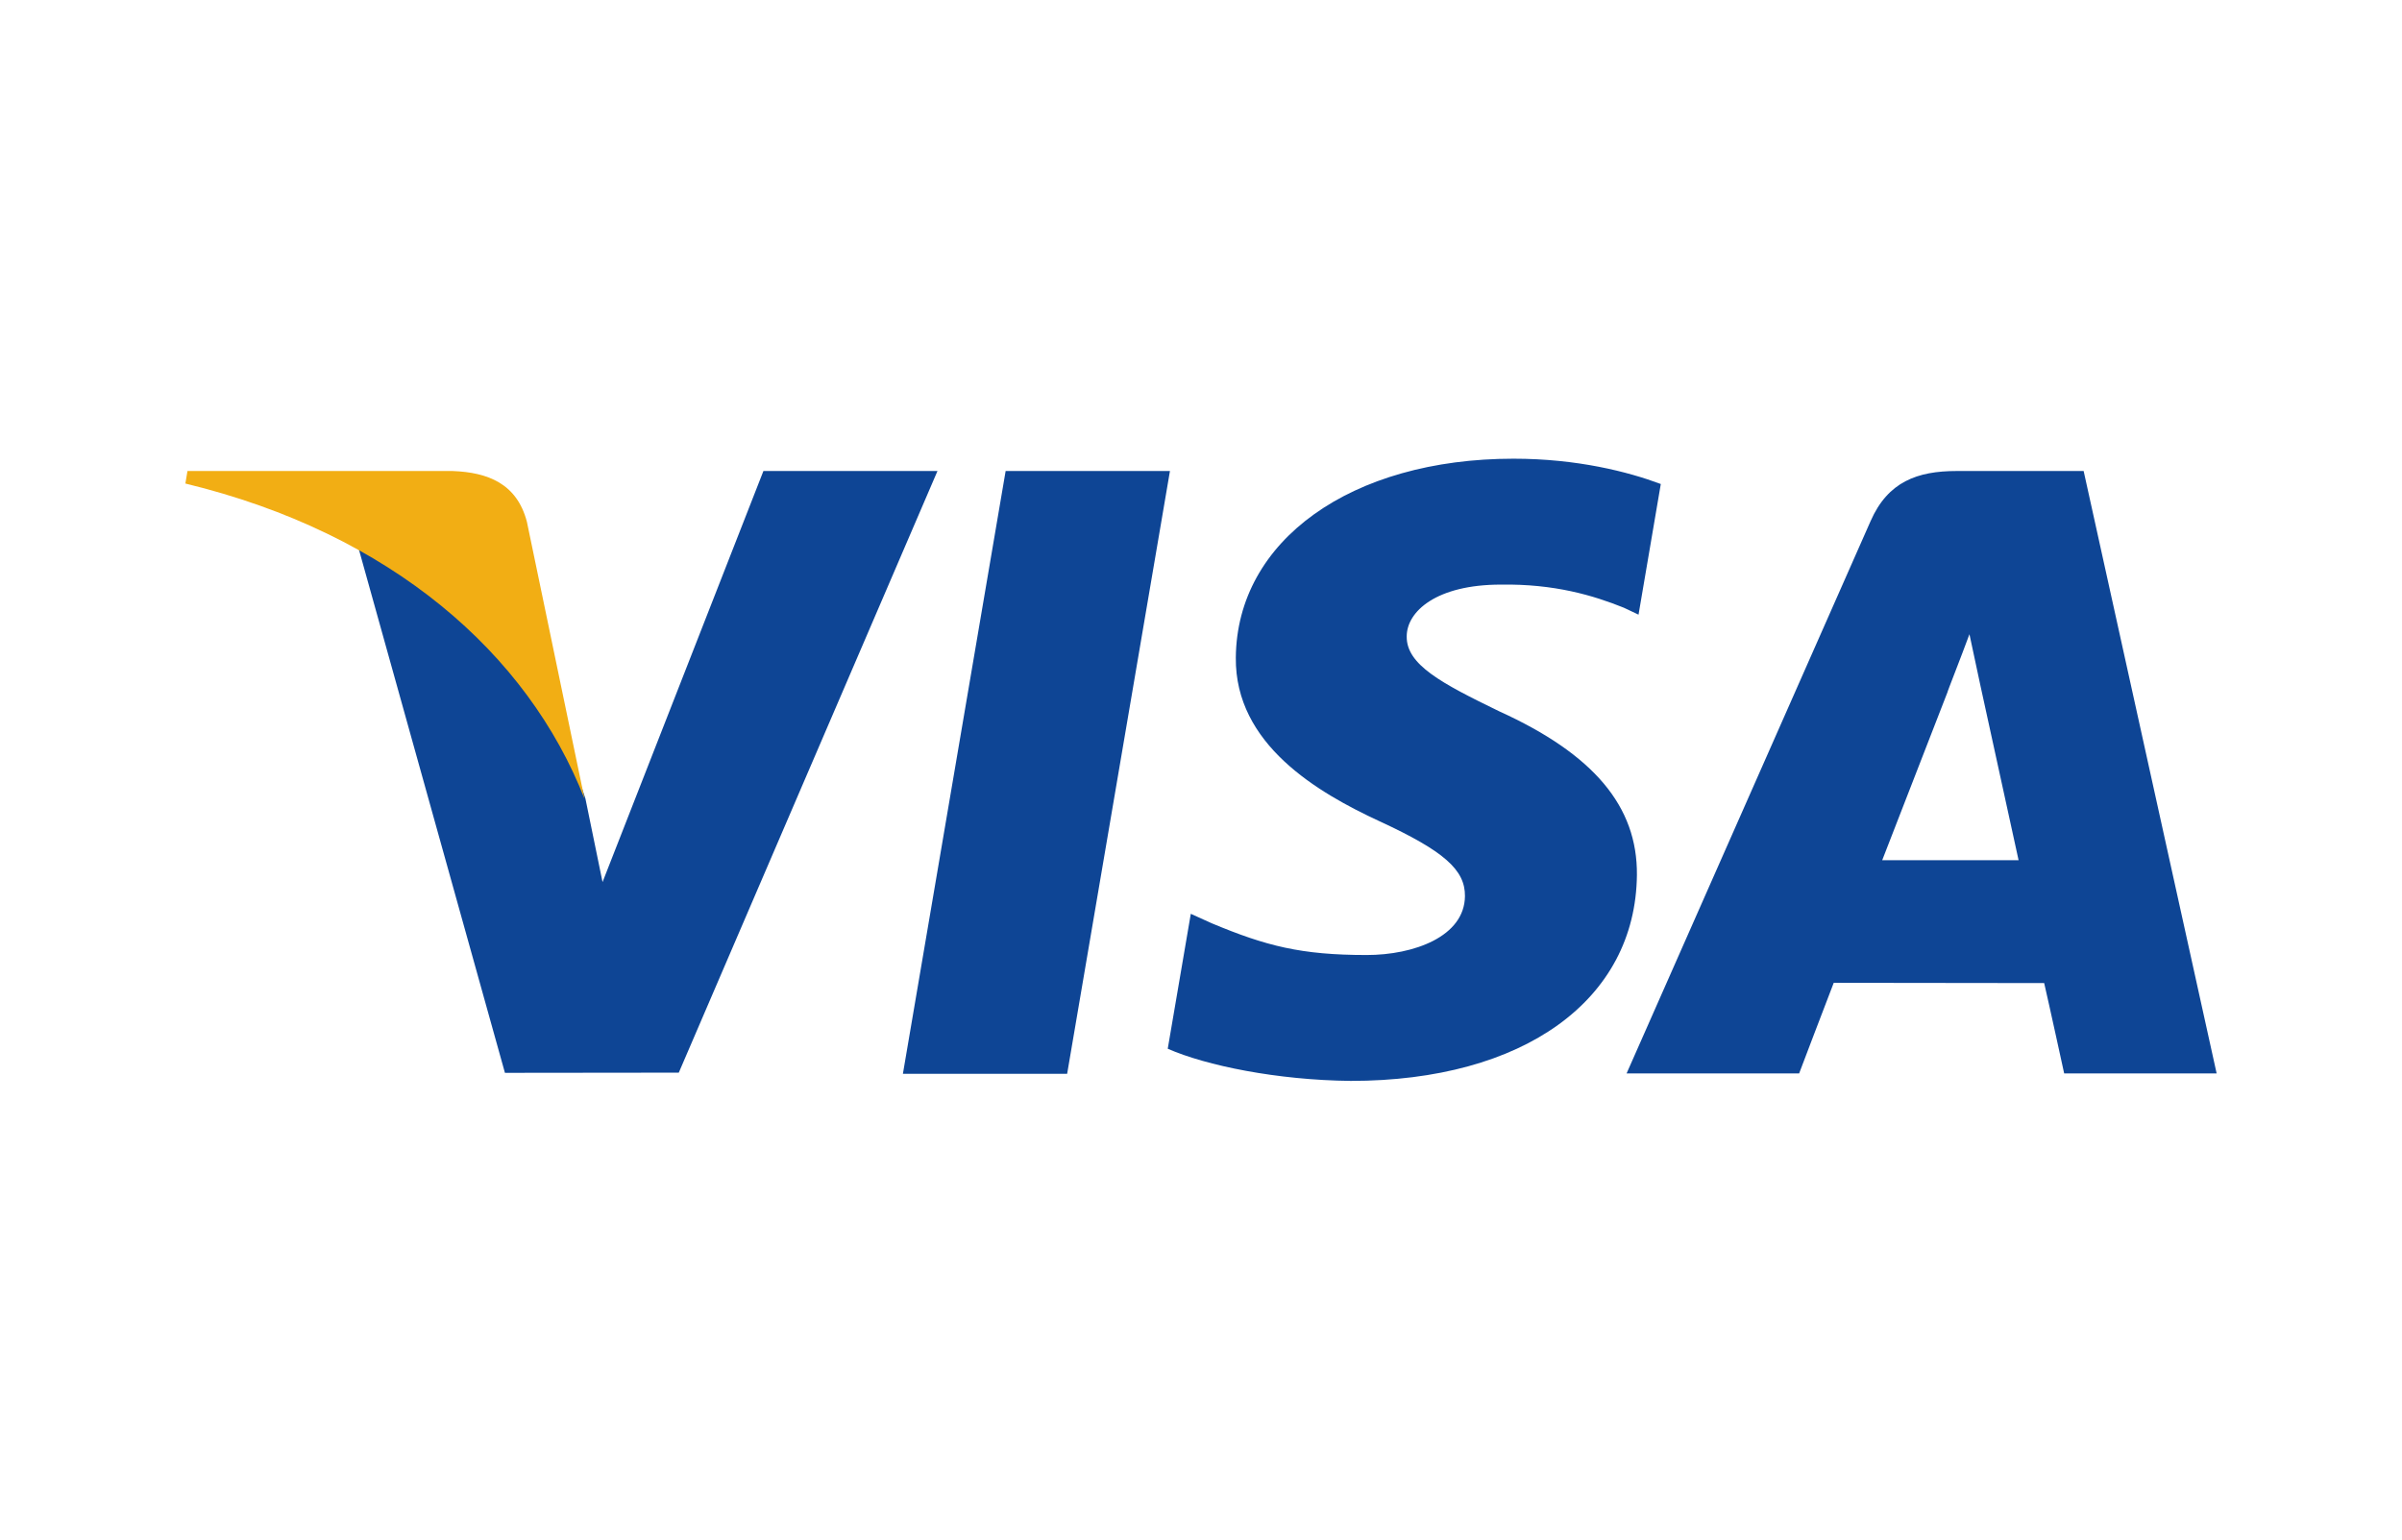
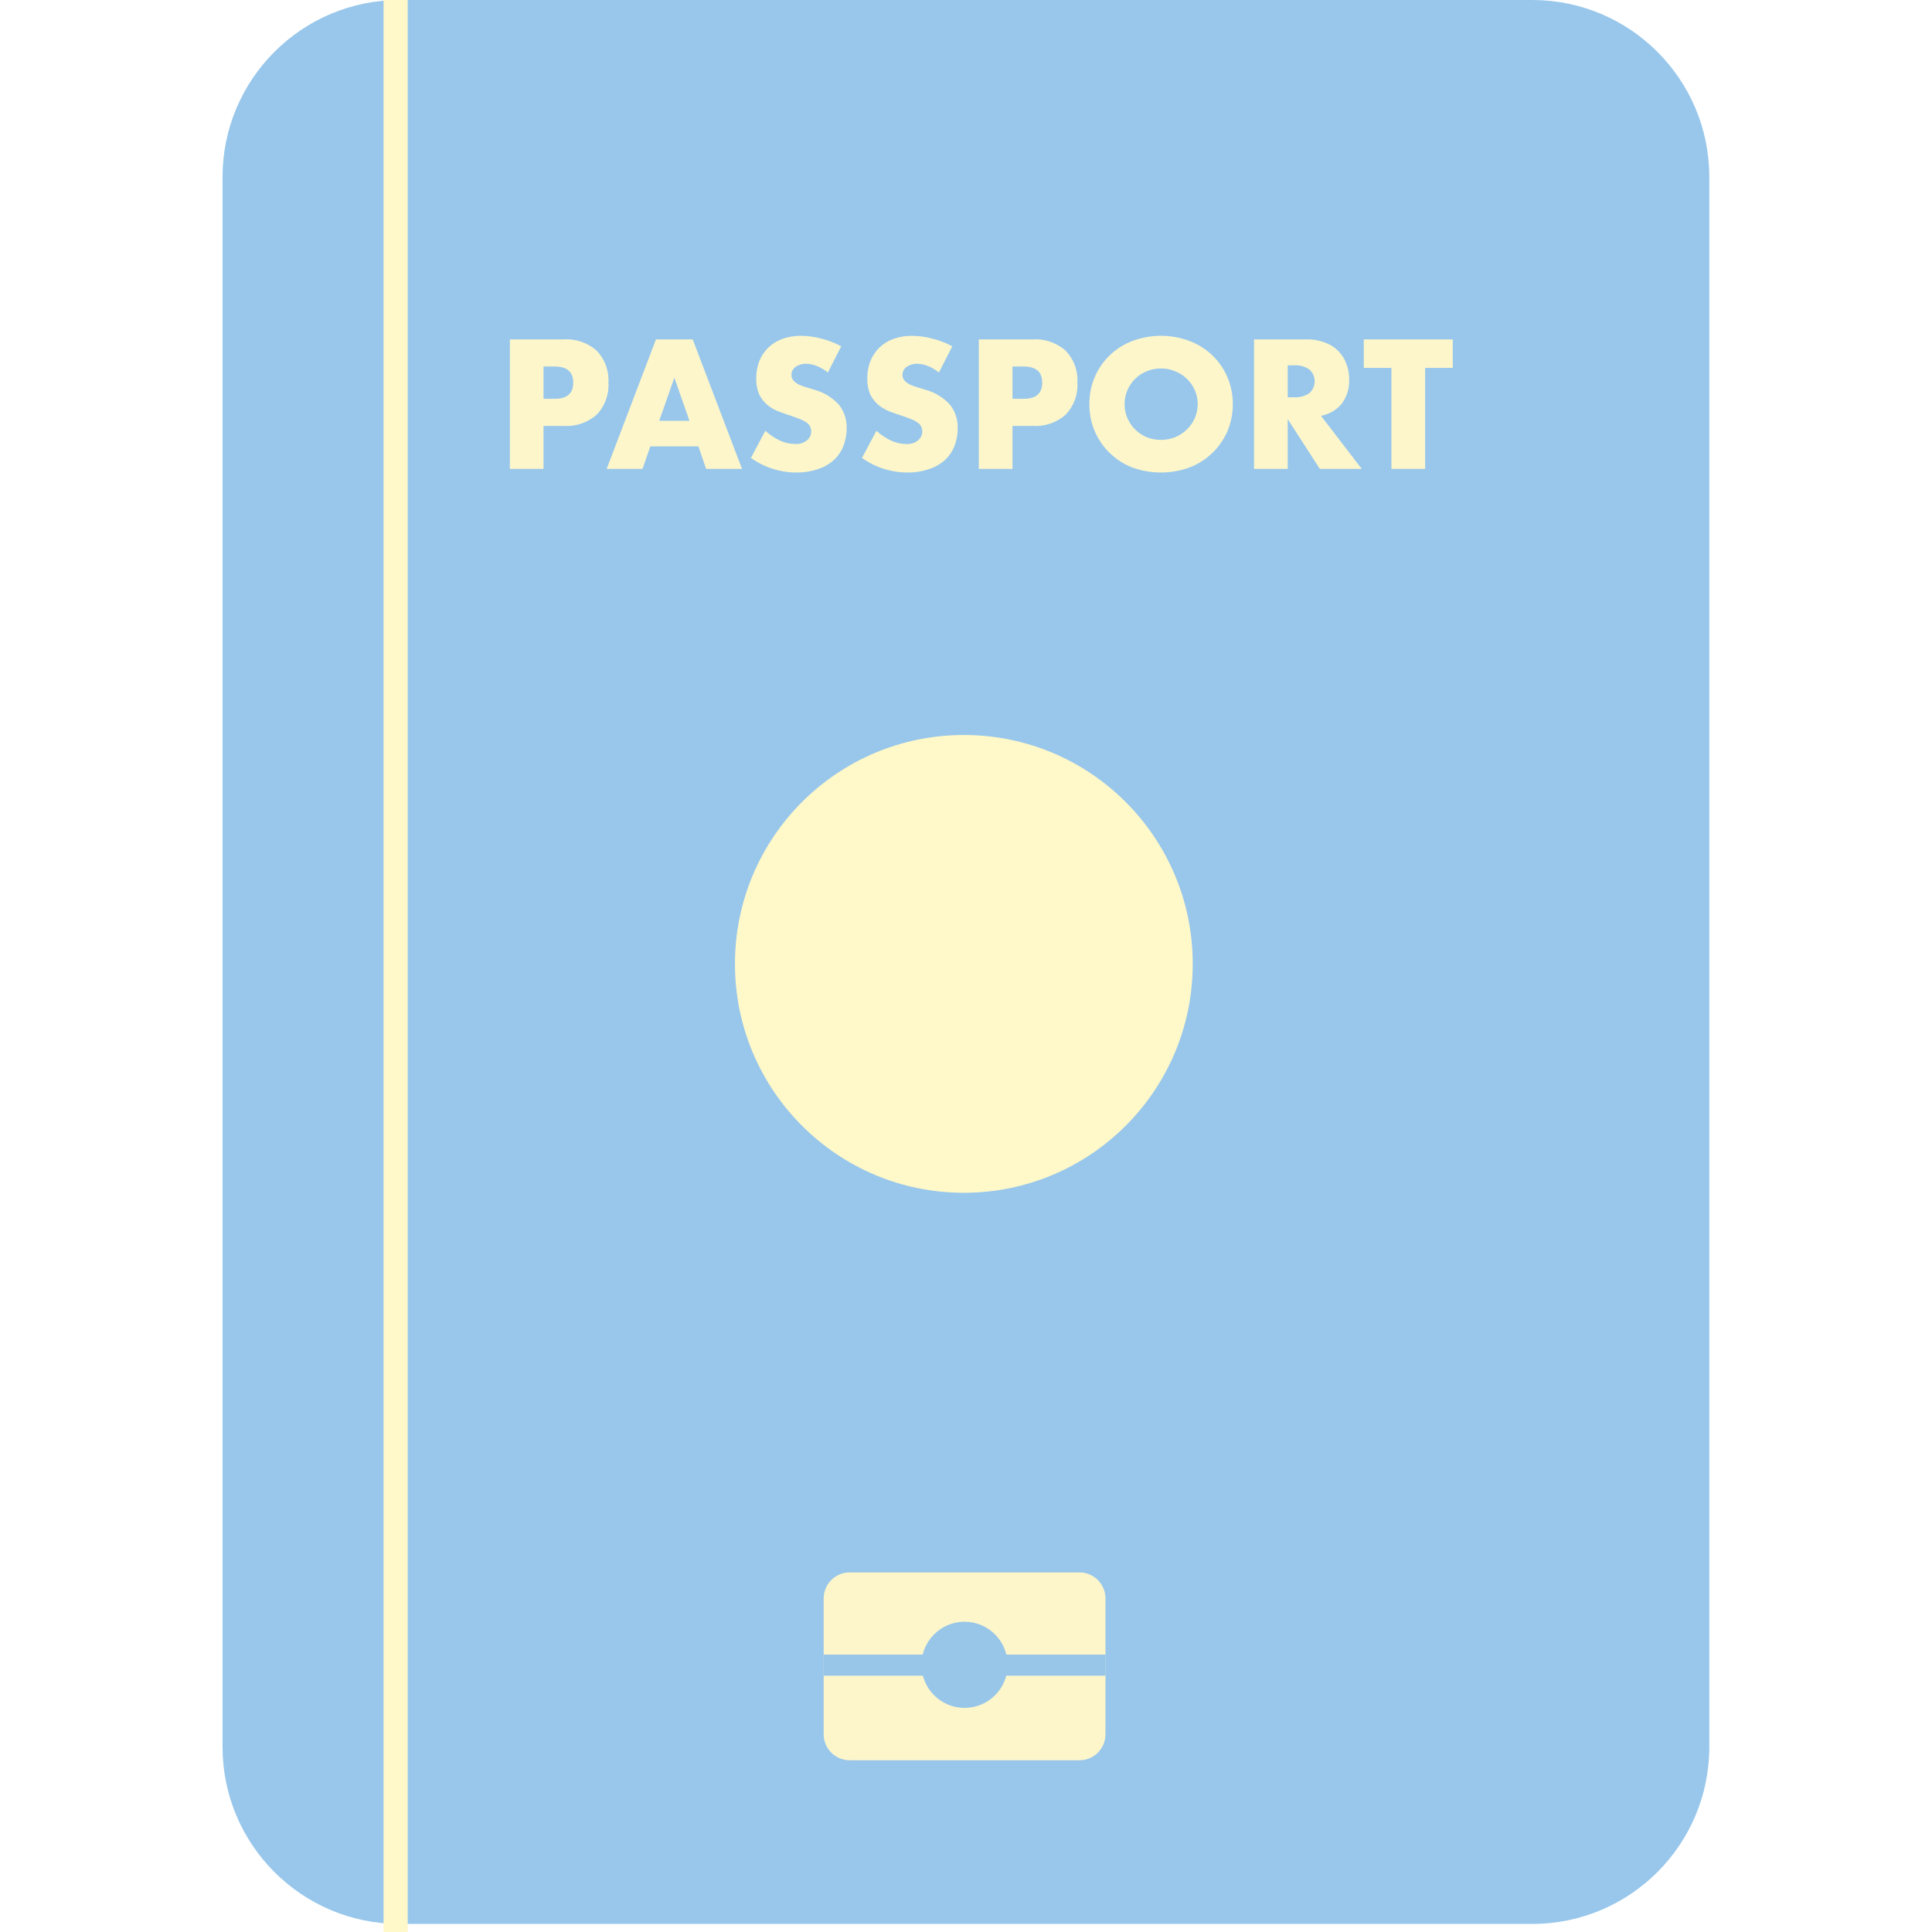
- <svg xmlns="http://www.w3.org/2000/svg" enable-background="new 0 0 780 500" height="500" viewBox="0 0 780 500" width="780">
-   <path d="m293.2 348.73 33.359-195.76h53.358l-33.384 195.76zm246.11-191.54c-10.569-3.966-27.135-8.222-47.821-8.222-52.726 0-89.863 26.551-90.181 64.604-.297 28.129 26.515 43.822 46.754 53.185 20.771 9.598 27.752 15.716 27.652 24.283-.133 13.123-16.586 19.115-31.924 19.115-21.355 0-32.701-2.967-50.225-10.273l-6.878-3.111-7.487 43.822c12.463 5.467 35.508 10.199 59.438 10.445 56.09 0 92.502-26.248 92.916-66.885.199-22.27-14.016-39.215-44.801-53.188-18.65-9.056-30.072-15.099-29.951-24.269 0-8.137 9.668-16.838 30.56-16.838 17.446-.271 30.088 3.534 39.936 7.5l4.781 2.259zm137.31-4.223h-41.23c-12.772 0-22.332 3.486-27.94 16.234l-79.245 179.4h56.031s9.159-24.121 11.231-29.418c6.123 0 60.555.084 68.336.084 1.596 6.854 6.492 29.334 6.492 29.334h49.512l-43.187-195.64zm-65.417 126.41c4.414-11.279 21.26-54.724 21.26-54.724-.314.521 4.381-11.334 7.074-18.684l3.606 16.878s10.217 46.729 12.353 56.527h-44.293zm-363.3-126.41-52.239 133.5-5.565-27.129c-9.726-31.274-40.025-65.157-73.898-82.12l47.767 171.2 56.455-.063 84.004-195.39-56.524-.001" fill="#0e4595" />
-   <path d="m146.92 152.96h-86.041l-.682 4.073c66.939 16.204 111.23 55.363 129.62 102.42l-18.709-89.96c-3.229-12.396-12.597-16.096-24.186-16.528" fill="#f2ae14" />
+ <svg xmlns="http://www.w3.org/2000/svg" width="800px" height="800px" viewBox="-10.68 0 92.721 92.721">
+   <g id="Layer_2" data-name="Layer 2">
+     <g id="Layer_1-2" data-name="Layer 1">
+       <g id="Passport">
+         <path id="Base" d="M0,8.5A8.5,8.5,0,0,1,8.5,0H62.854a8.5,8.5,0,0,1,8.5,8.5V83.834a8.5,8.5,0,0,1-8.5,8.5H8.5A8.5,8.5,0,0,1,0,83.834Z" style="fill:#98c7eb" />
+         <g id="Flag">
+           <path id="Flag-2" data-name="Flag" d="M30.097,84.479a1.247,1.247,0,0,1-1.247-1.247V76.711a1.247,1.247,0,0,1,1.247-1.247H41.127a1.247,1.247,0,0,1,1.247,1.247V83.232a1.247,1.247,0,0,1-1.247,1.247Z" style="fill:#fdf6cb" />
+           <path id="Rectangle" d="M42.375,79.407v1.014H28.851V79.407Z" style="fill:#98c6e8" />
+           <path id="Ellipse" d="M37.68,79.915a2.068,2.068,0,1,1-2.068-2.085A2.076,2.076,0,0,1,37.68,79.915Z" style="fill:#98c6e8" />
+         </g>
+         <path id="Circle" d="M46.562,46.26A10.985,10.985,0,1,1,35.576,35.274,10.985,10.985,0,0,1,46.562,46.26Z" style="fill:#fff8c9" />
+         <path id="Passport-2" data-name="Passport" d="M15.405,19.14h.536q.89,0,.89-.775t-.89-.775h-.536Zm0,3.363H13.789V16.288h2.572a2.185,2.185,0,0,1,1.599.544,2.038,2.038,0,0,1,.56,1.533A2.038,2.038,0,0,1,17.96,19.898a2.185,2.185,0,0,1-1.599.544h-.956Zm7.004-2.308-.725-2.069L20.958,20.195Zm.429,1.228H20.529l-.371,1.08H18.436L20.801,16.288h1.764L24.931,22.503H23.208Zm6.213-3.544a1.905,1.905,0,0,0-.528-.313,1.354,1.354,0,0,0-.511-.107.829.829,0,0,0-.511.148.462.462,0,0,0-.198.387.385.385,0,0,0,.099.272.938.938,0,0,0,.256.19,2.789,2.789,0,0,0,.363.132q.206.058.404.124a2.445,2.445,0,0,1,1.154.709,1.71,1.71,0,0,1,.371,1.146,2.189,2.189,0,0,1-.165.865,1.78,1.78,0,0,1-.47.668,2.107,2.107,0,0,1-.758.42,3.045,3.045,0,0,1-1.014.157,3.744,3.744,0,0,1-2.184-.701L26.05,20.673a2.809,2.809,0,0,0,.717.478,1.723,1.723,0,0,0,.701.157.82.82,0,0,0,.585-.181.547.547,0,0,0,.198-.412.53.53,0,0,0-.049-.239.485.485,0,0,0-.165-.19,1.205,1.205,0,0,0-.305-.165q-.181-.074-.445-.165-.313-.099-.618-.214a2.104,2.104,0,0,1-.536-.321,1.561,1.561,0,0,1-.379-.495,1.837,1.837,0,0,1-.14-.767,2.224,2.224,0,0,1,.148-.832,1.885,1.885,0,0,1,.429-.643,1.929,1.929,0,0,1,.676-.42,2.59,2.59,0,0,1,.898-.148,3.799,3.799,0,0,1,.964.132,4.116,4.116,0,0,1,.964.371Zm5.329,0a1.902,1.902,0,0,0-.527-.313,1.354,1.354,0,0,0-.511-.107.829.829,0,0,0-.511.148.462.462,0,0,0-.198.387.385.385,0,0,0,.099.272.938.938,0,0,0,.256.19,2.787,2.787,0,0,0,.363.132q.206.058.404.124a2.443,2.443,0,0,1,1.154.709,1.709,1.709,0,0,1,.371,1.146,2.19,2.19,0,0,1-.165.865,1.78,1.78,0,0,1-.47.668,2.108,2.108,0,0,1-.758.42,3.045,3.045,0,0,1-1.014.157,3.744,3.744,0,0,1-2.184-.701l.692-1.302a2.809,2.809,0,0,0,.717.478,1.723,1.723,0,0,0,.701.157.82.82,0,0,0,.585-.181.547.547,0,0,0,.198-.412.529.529,0,0,0-.05-.239.485.485,0,0,0-.165-.19,1.208,1.208,0,0,0-.305-.165q-.181-.074-.445-.165-.313-.099-.618-.214a2.104,2.104,0,0,1-.536-.321,1.561,1.561,0,0,1-.379-.495,1.837,1.837,0,0,1-.14-.767,2.224,2.224,0,0,1,.148-.832,1.885,1.885,0,0,1,.429-.643,1.929,1.929,0,0,1,.676-.42,2.589,2.589,0,0,1,.898-.148,3.8,3.8,0,0,1,.964.132,4.12,4.12,0,0,1,.964.371Zm3.532,1.261h.536q.89,0,.89-.775t-.89-.775h-.536Zm0,3.363H36.295V16.288h2.572a2.185,2.185,0,0,1,1.599.544,2.038,2.038,0,0,1,.561,1.533,2.038,2.038,0,0,1-.561,1.533,2.185,2.185,0,0,1-1.599.544h-.956Zm5.38-3.107a1.654,1.654,0,0,0,.14.684,1.727,1.727,0,0,0,.379.544,1.783,1.783,0,0,0,.552.363,1.866,1.866,0,0,0,.676.124,1.802,1.802,0,0,0,.668-.124,1.761,1.761,0,0,0,.561-.363,1.682,1.682,0,0,0,0-2.456,1.651,1.651,0,0,0-.561-.354,1.703,1.703,0,0,0-.668-.132,1.763,1.763,0,0,0-.676.132,1.668,1.668,0,0,0-.552.354,1.727,1.727,0,0,0-.379.544A1.654,1.654,0,0,0,43.291,19.395Zm-1.69,0a3.193,3.193,0,0,1,2.044-3.025,3.902,3.902,0,0,1,2.778,0,3.178,3.178,0,0,1,1.088.692,3.145,3.145,0,0,1,.717,1.047,3.217,3.217,0,0,1,.256,1.286,3.276,3.276,0,0,1-.256,1.294,3.167,3.167,0,0,1-.717,1.039,3.281,3.281,0,0,1-1.088.701,4.024,4.024,0,0,1-2.778,0,3.301,3.301,0,0,1-1.08-.701,3.232,3.232,0,0,1-.709-1.039A3.276,3.276,0,0,1,41.601,19.395Zm9.518-.33h.305a1.179,1.179,0,0,0,.734-.198.761.761,0,0,0,0-1.137,1.179,1.179,0,0,0-.734-.198h-.305Zm3.553,3.437H52.661l-1.541-2.39v2.39H49.504V16.288h2.514a2.408,2.408,0,0,1,.907.157A1.694,1.694,0,0,1,53.938,17.467a2.067,2.067,0,0,1,.132.742,1.826,1.826,0,0,1-.346,1.154,1.713,1.713,0,0,1-1.006.593Zm3.041-4.847v4.847H56.098V17.656H54.771V16.288h4.27v1.368Z" style="fill:#fdf6cb" />
+         <path id="Stitching" d="M7.728,0H8.887V92.721H7.728Z" style="fill:#fff8c9" />
+       </g>
+     </g>
+   </g>
</svg>
